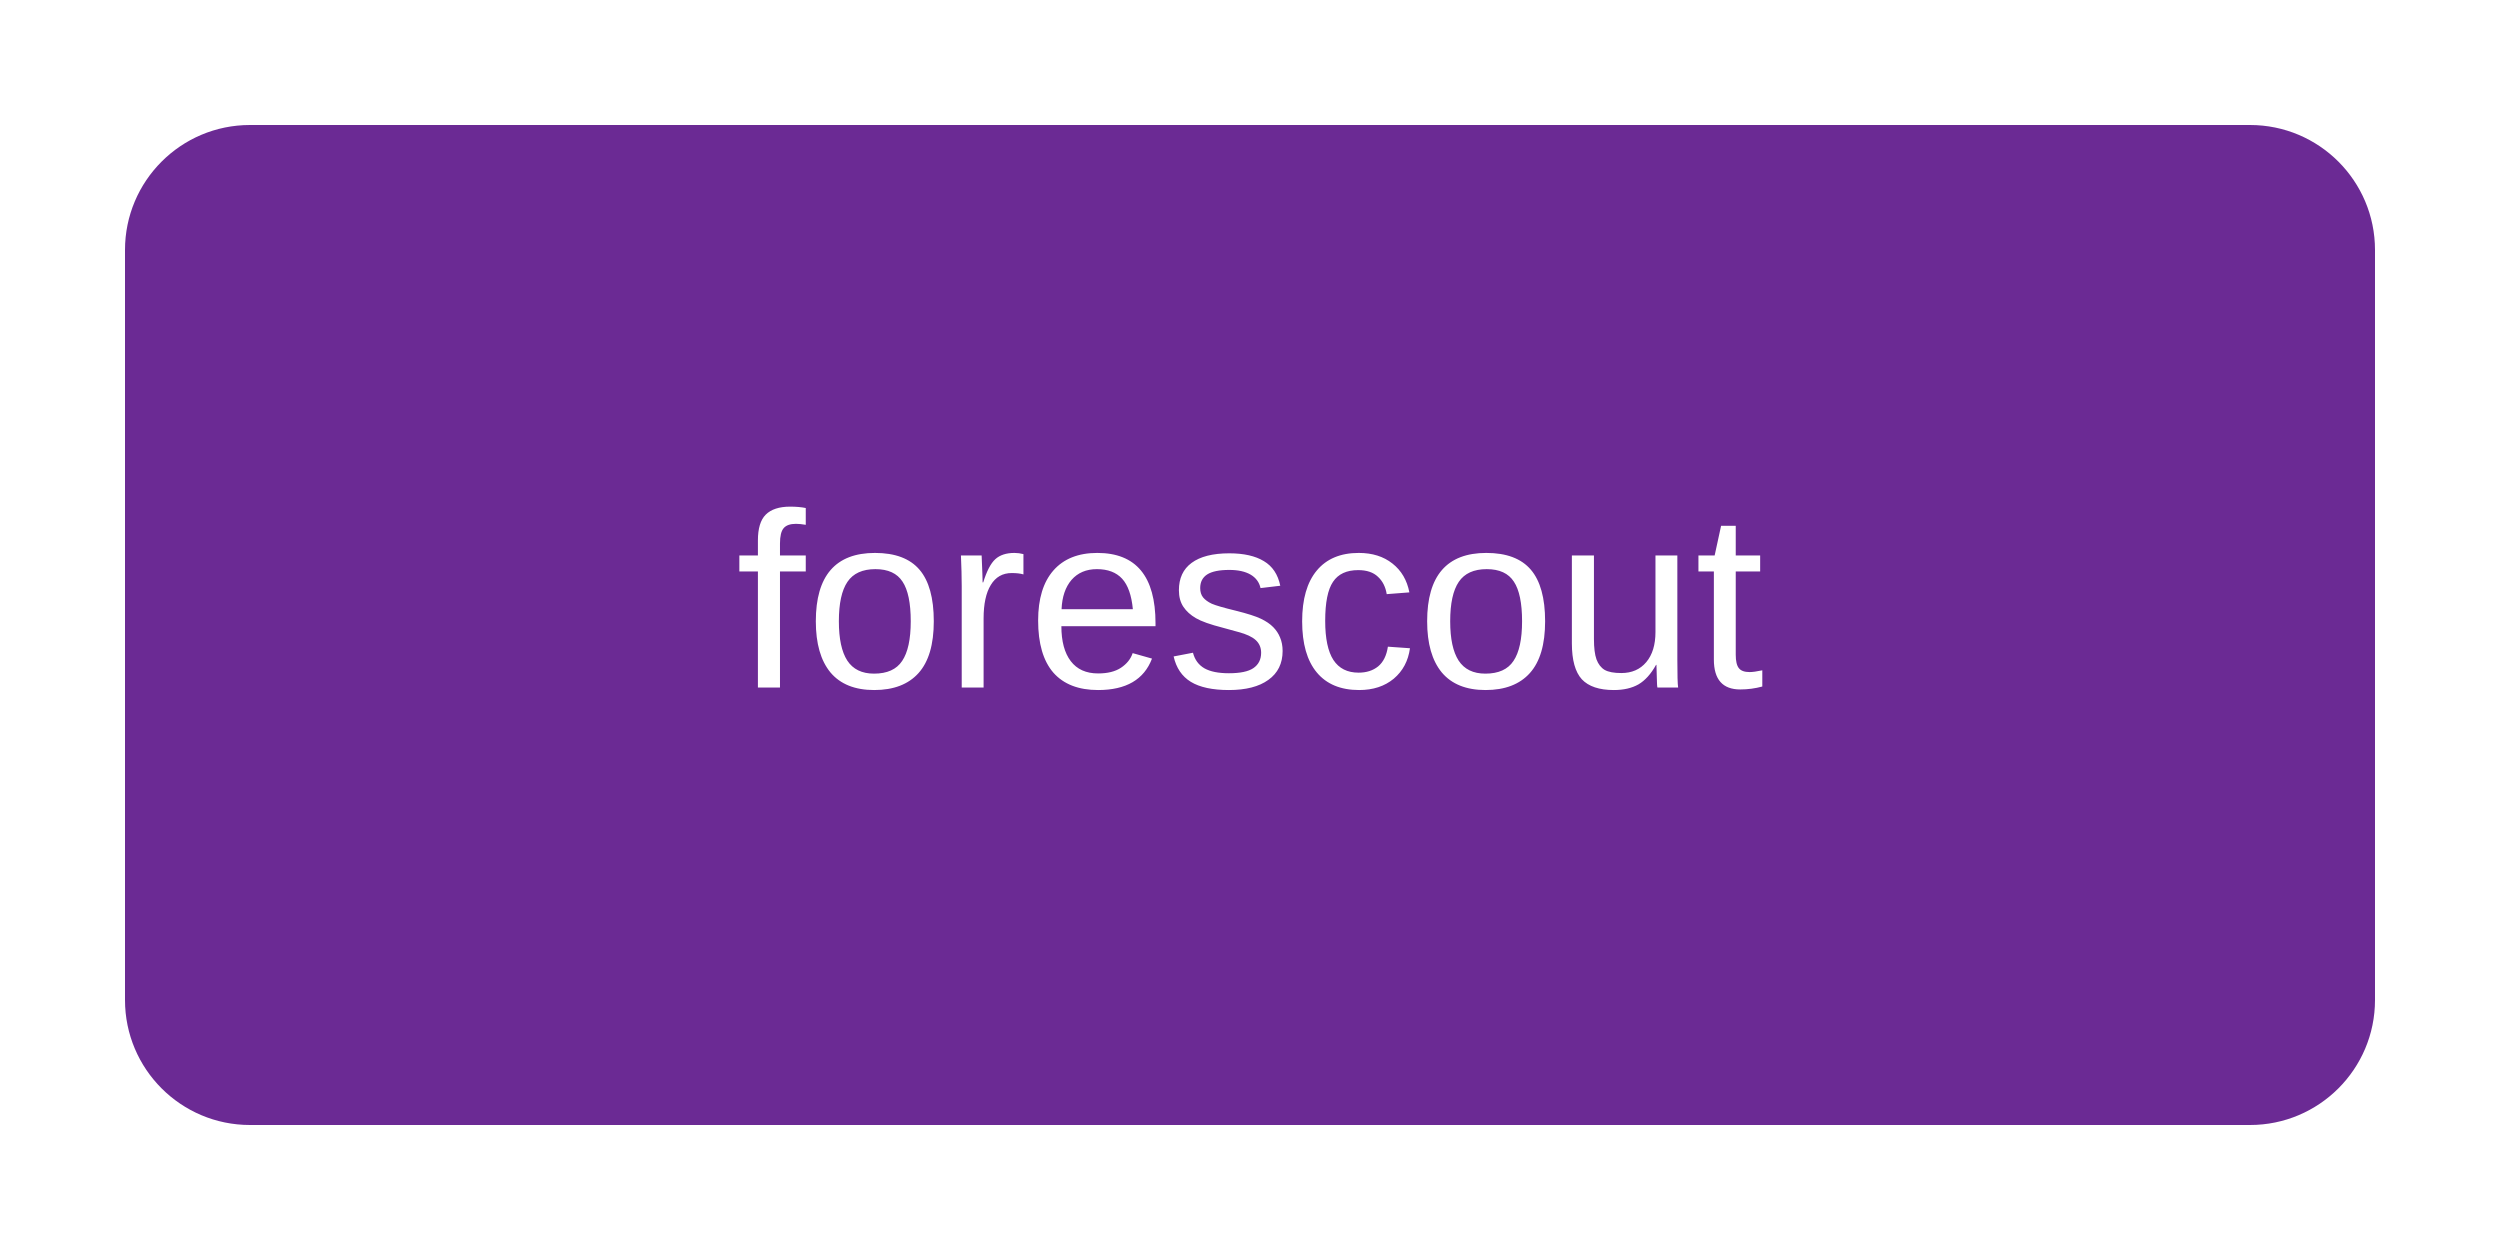
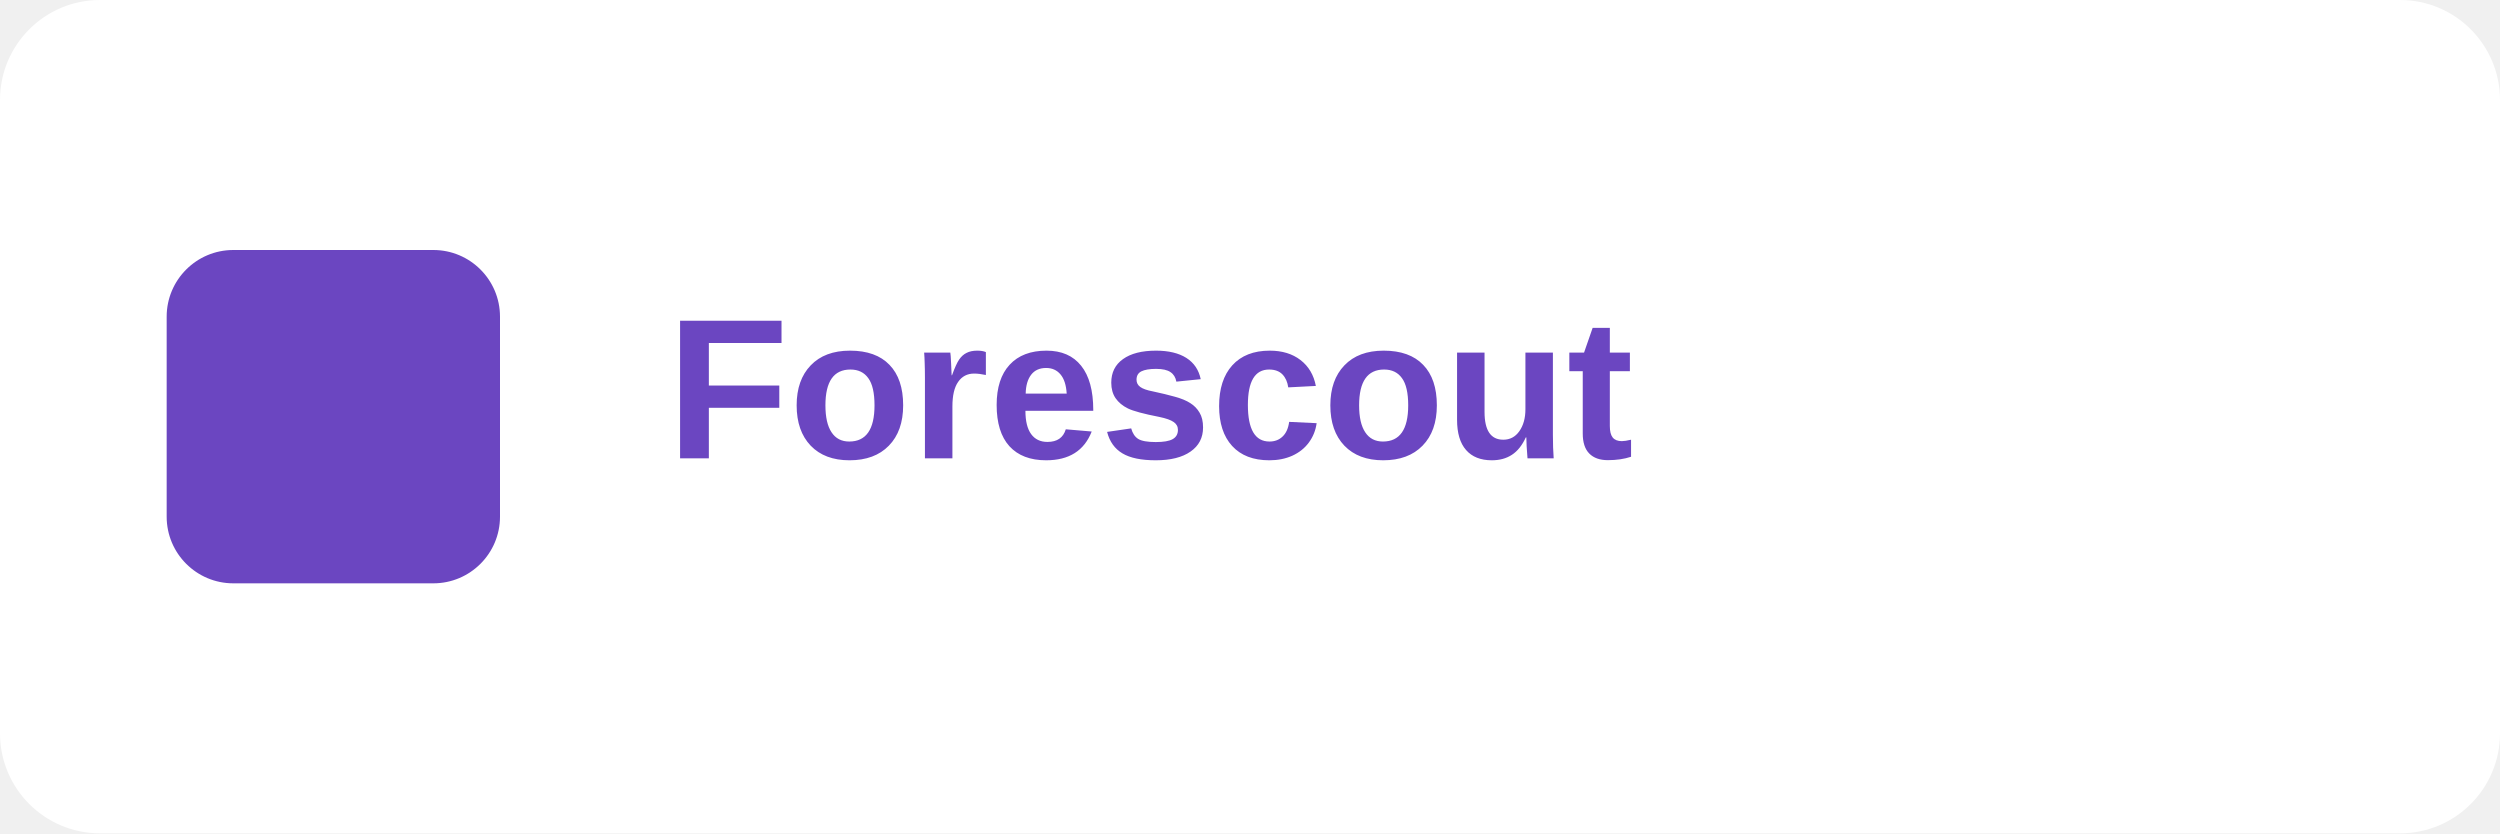
- <svg xmlns="http://www.w3.org/2000/svg" width="200" height="100" viewBox="0 0 200 100">
-   <rect width="200" height="100" fill="white" />
-   <rect width="180" height="80" x="10" y="10" fill="#6b2a94" rx="10" ry="10" />
-   <text x="100" y="55" font-family="Arial" font-size="20" text-anchor="middle" fill="white">forescout</text>
+ <svg xmlns="http://www.w3.org/2000/svg" width="300" height="100">
+   <rect width="300" height="100" fill="#FFFFFF" rx="12" />
+   <rect x="20" y="30" width="40" height="40" fill="#6B46C1" rx="8" />
+   <text x="80" y="55" font-family="Arial, sans-serif" font-size="24" font-weight="700" fill="#6B46C1">Forescout</text>
</svg>
